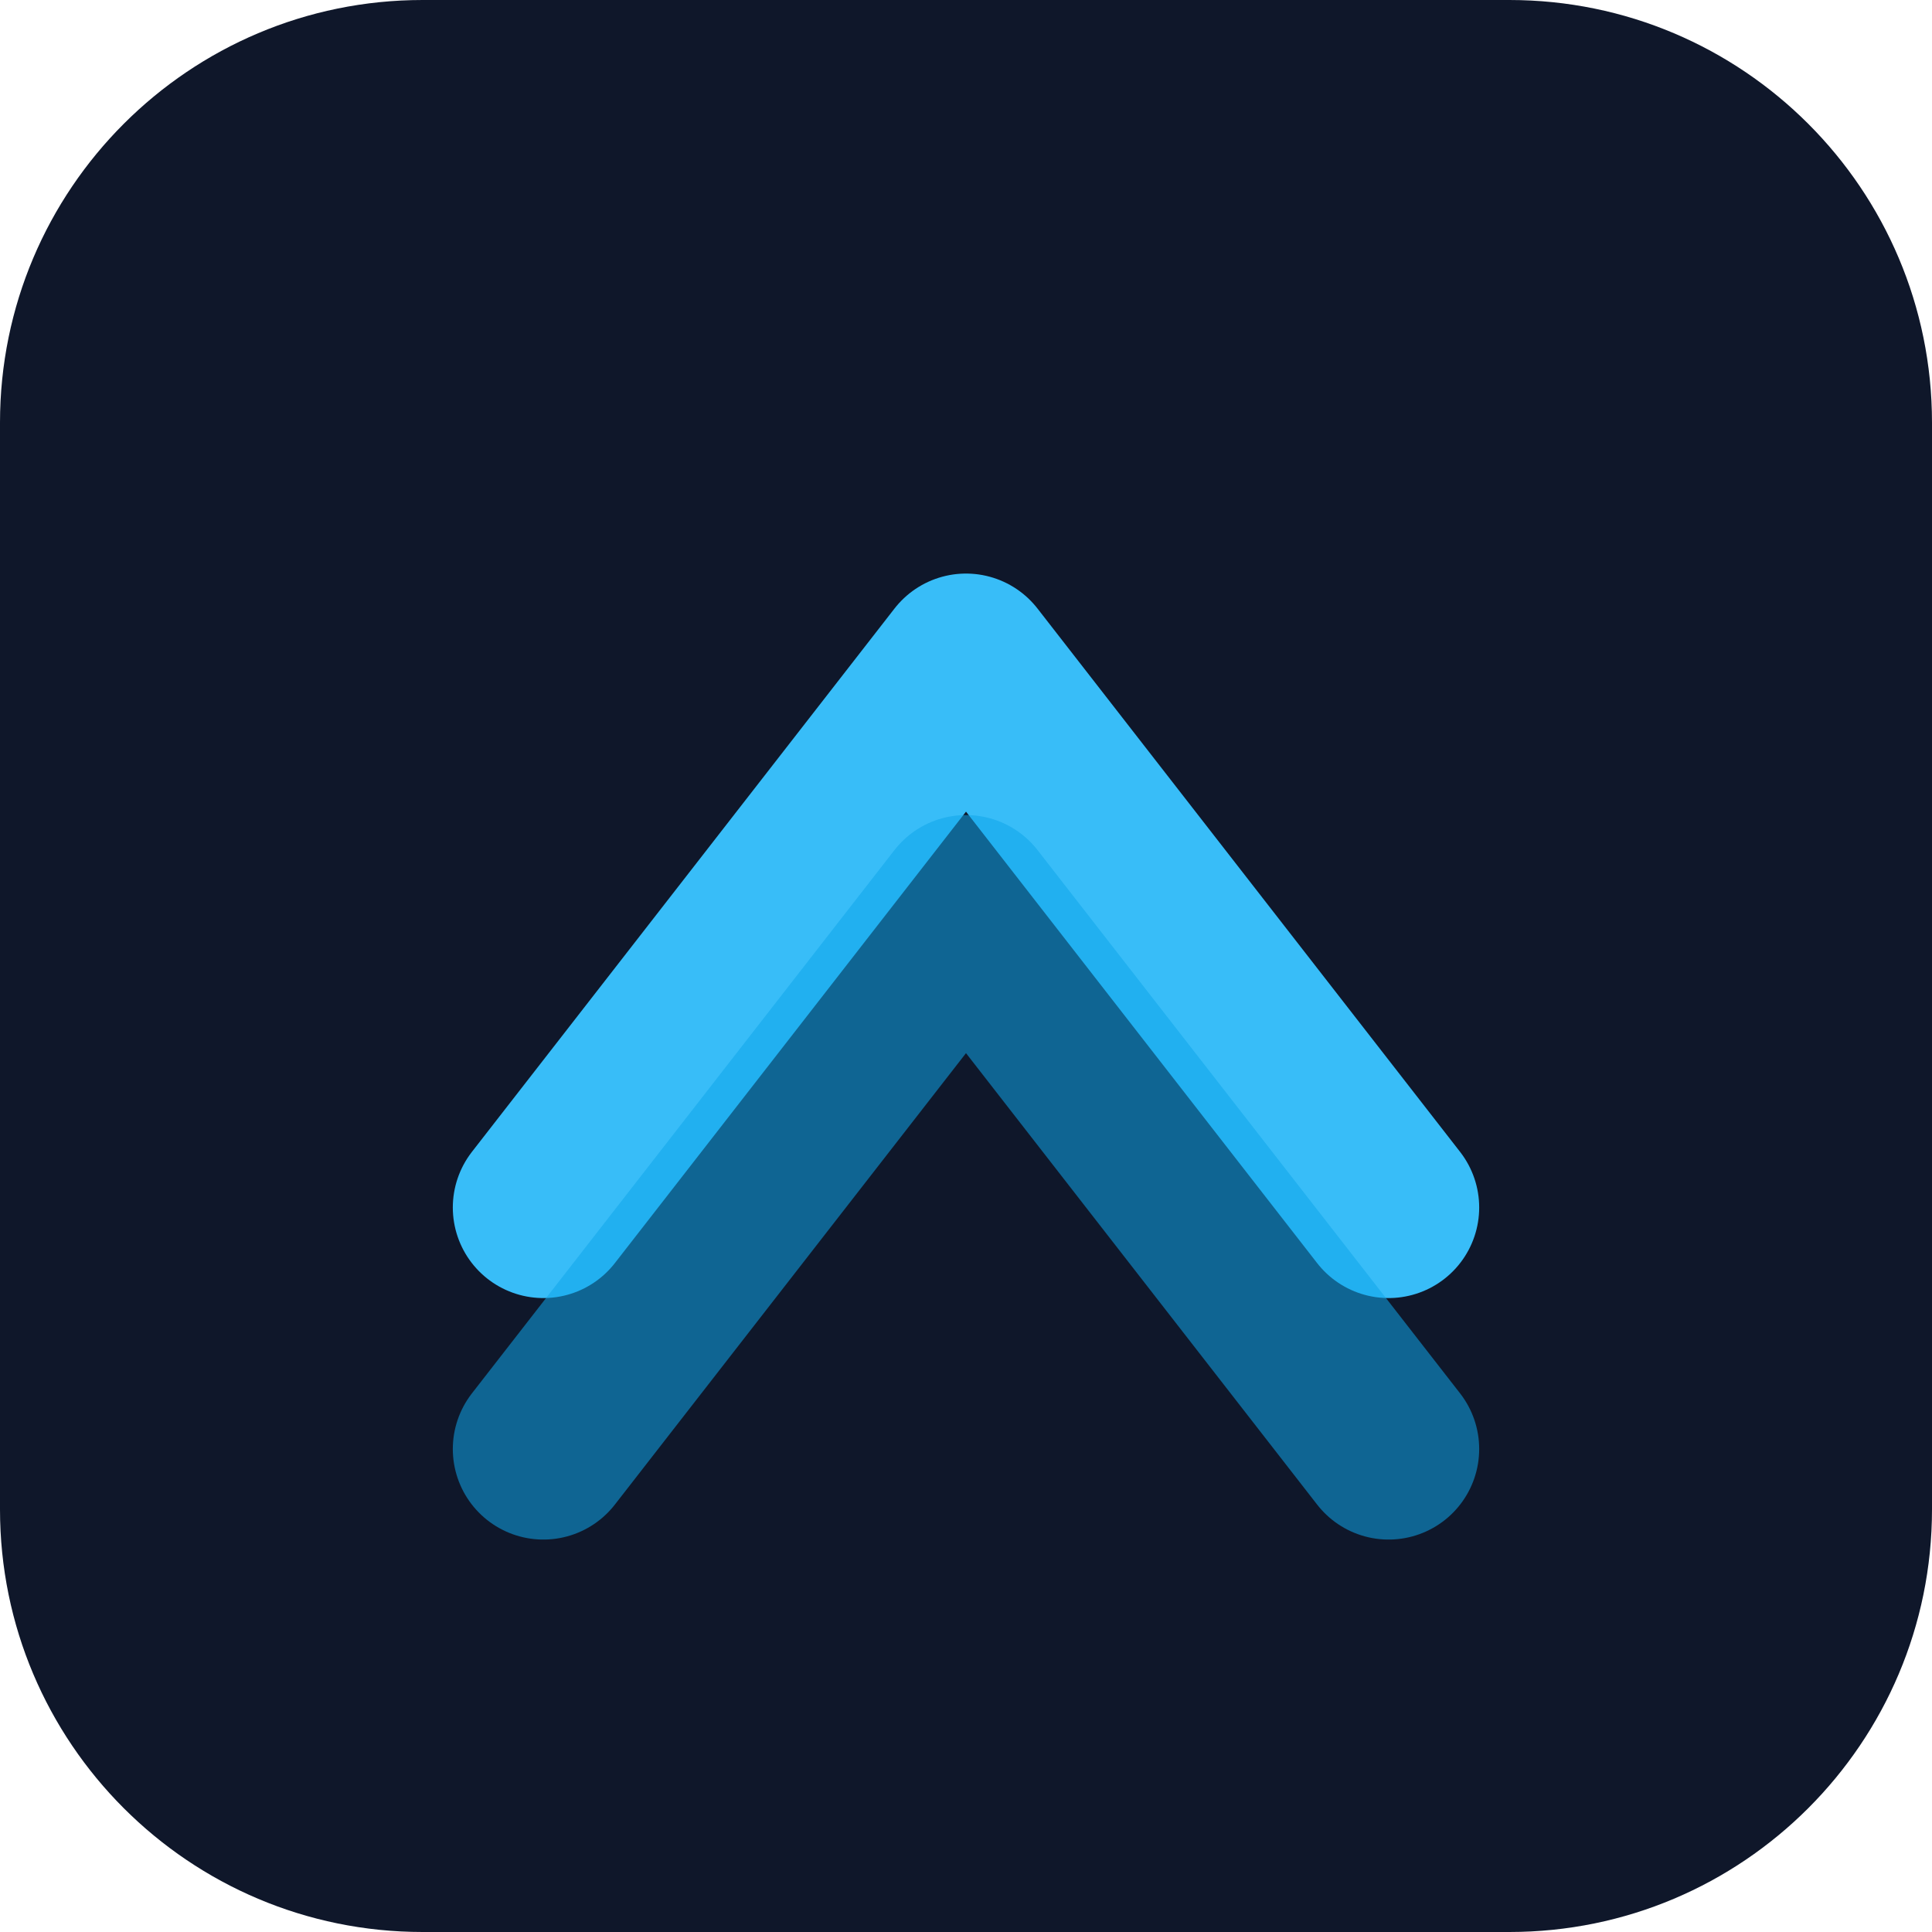
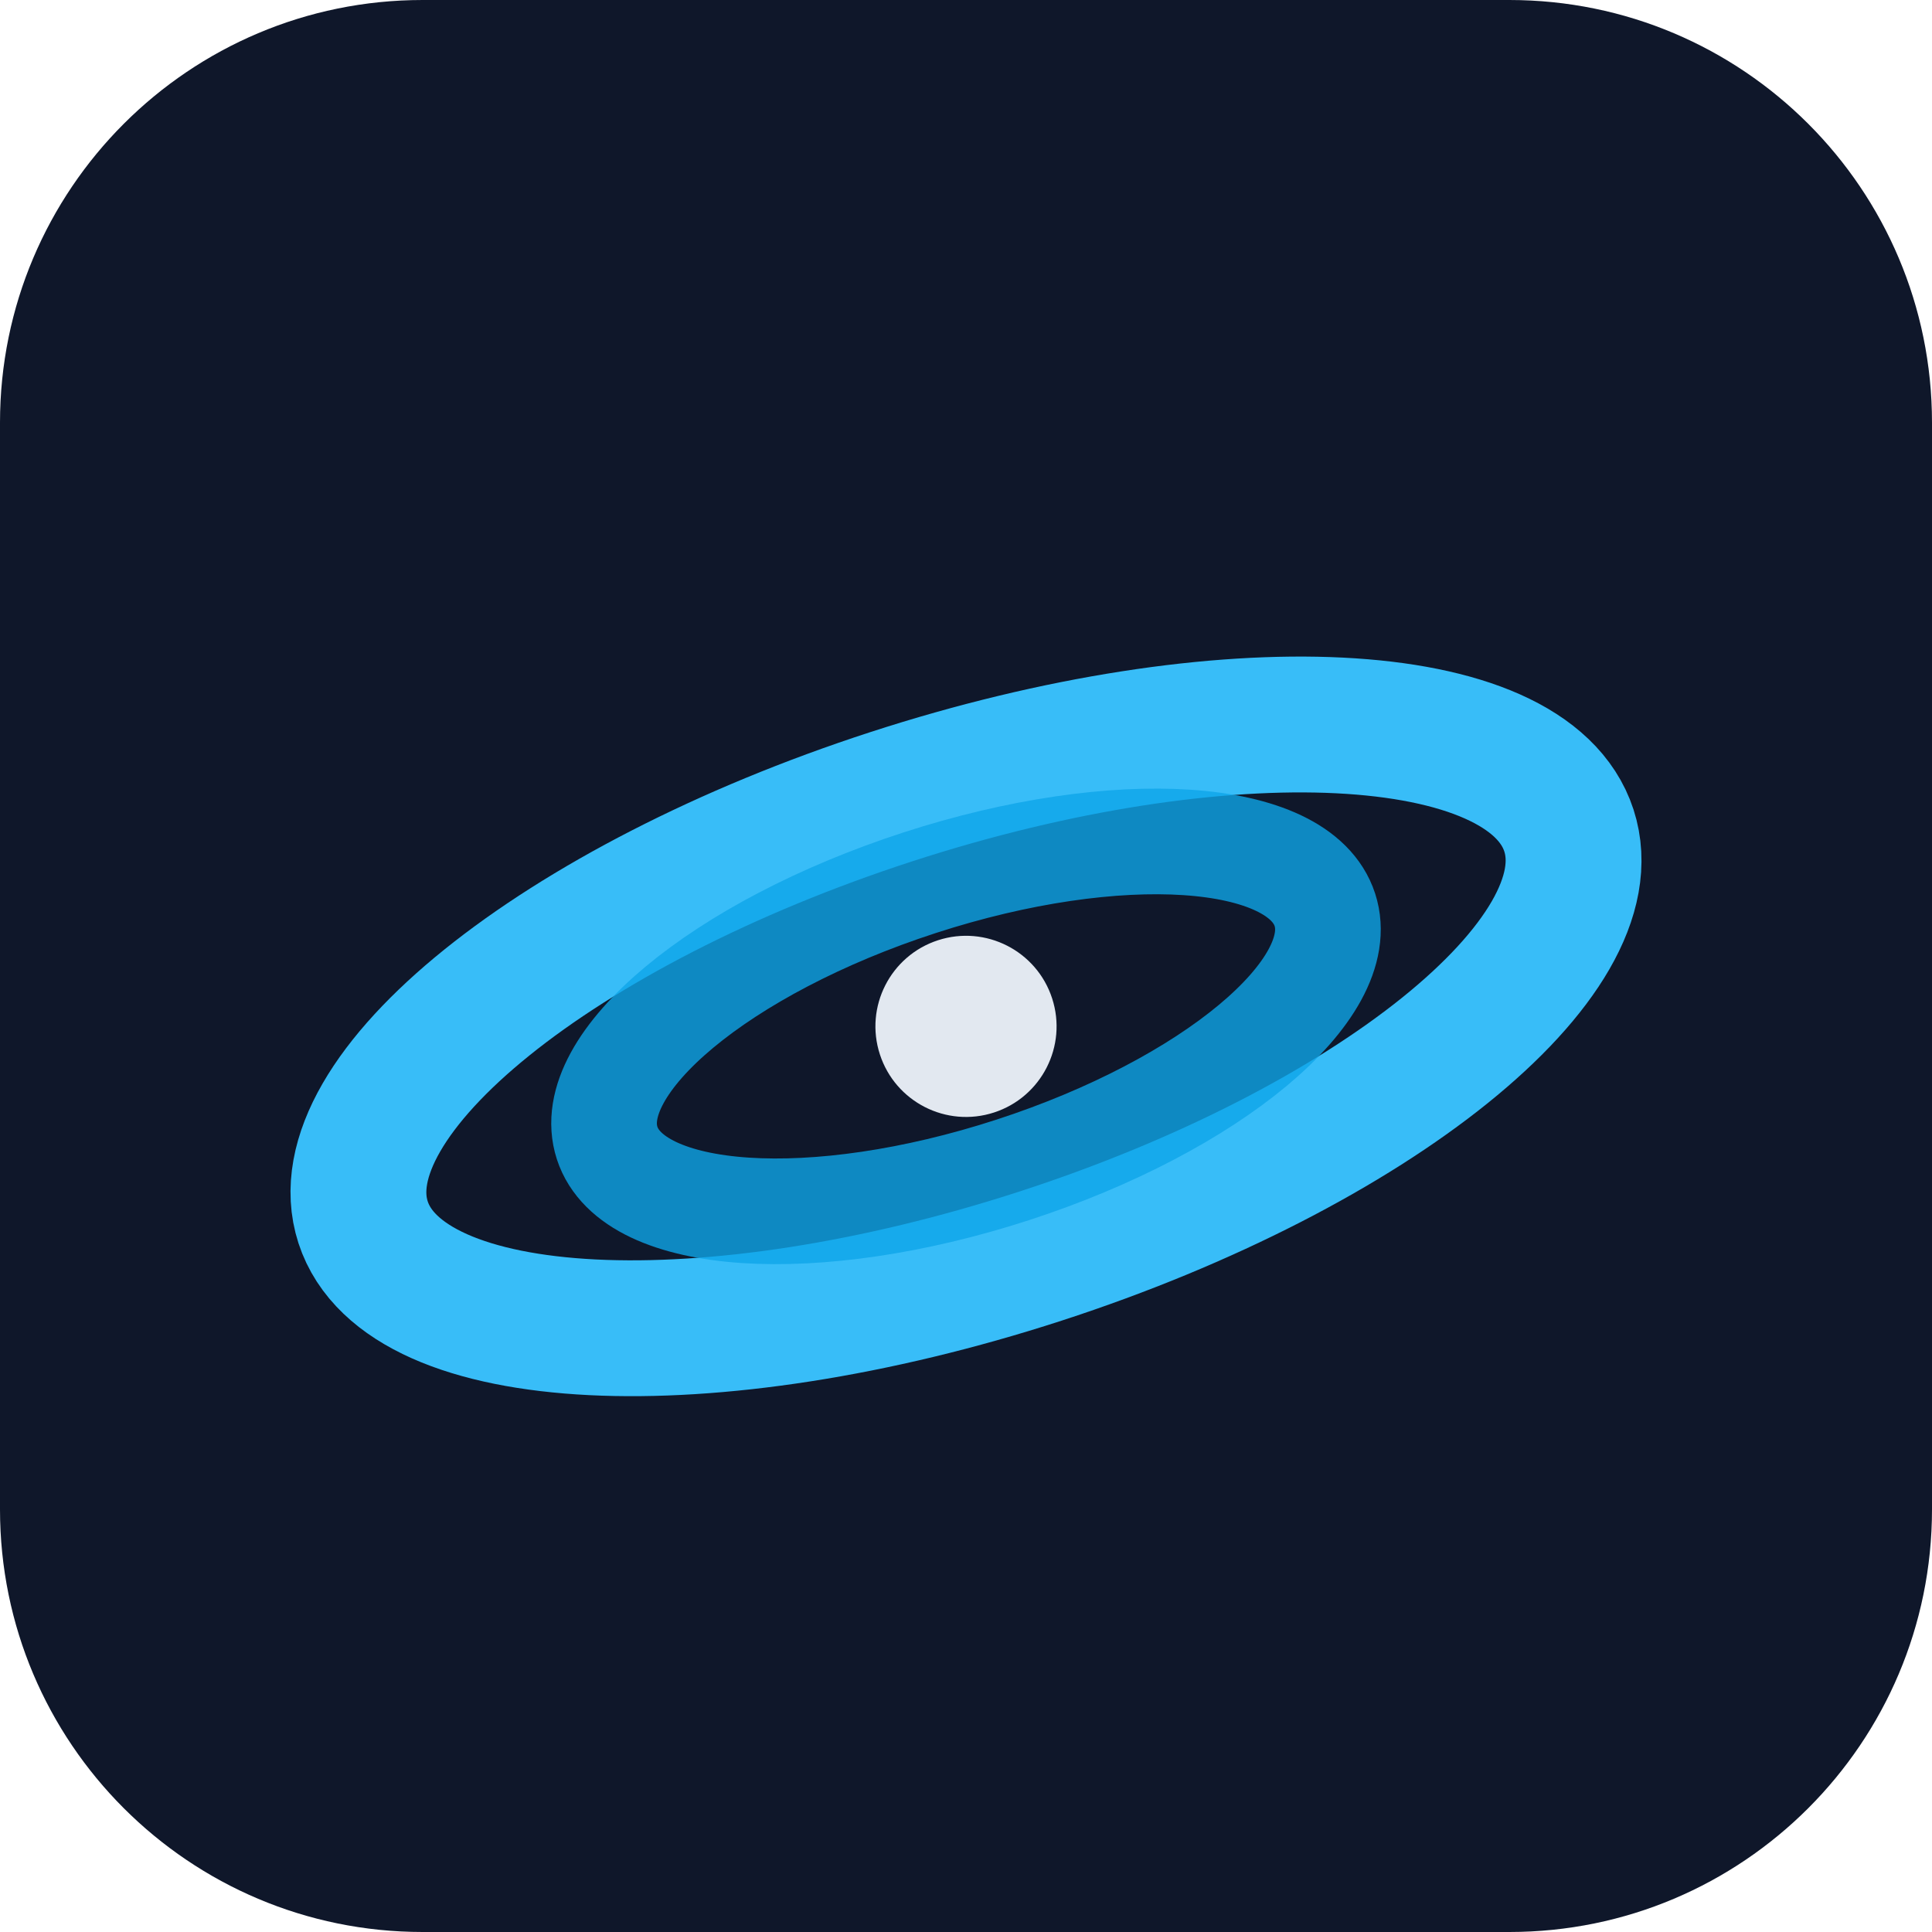
<svg xmlns="http://www.w3.org/2000/svg" viewBox="0 0 64 64" width="64" height="64">
  <rect width="64" height="64" rx="14" fill="#0f172a" />
-   <path d="M18 40 L32 22 L46 40" fill="none" stroke="#38bdf8" stroke-width="6" stroke-linecap="round" stroke-linejoin="round" />
-   <path d="M18 48 L32 30 L46 48" fill="none" stroke="#0ea5e9" stroke-width="6" stroke-linecap="round" stroke-linejoin="round" opacity="0.55" />
+   <g transform="translate(32 34) rotate(-18)">
+     <ellipse cx="0" cy="0" rx="21" ry="8" fill="none" stroke="#38bdf8" stroke-width="4.5" />
+     <ellipse cx="0" cy="0" rx="12.5" ry="5" fill="none" stroke="#0ea5e9" stroke-width="3.5" opacity="0.8" />
+     <circle cx="0" cy="0" r="3" fill="#e2e8f0" />
+   </g>
</svg>
